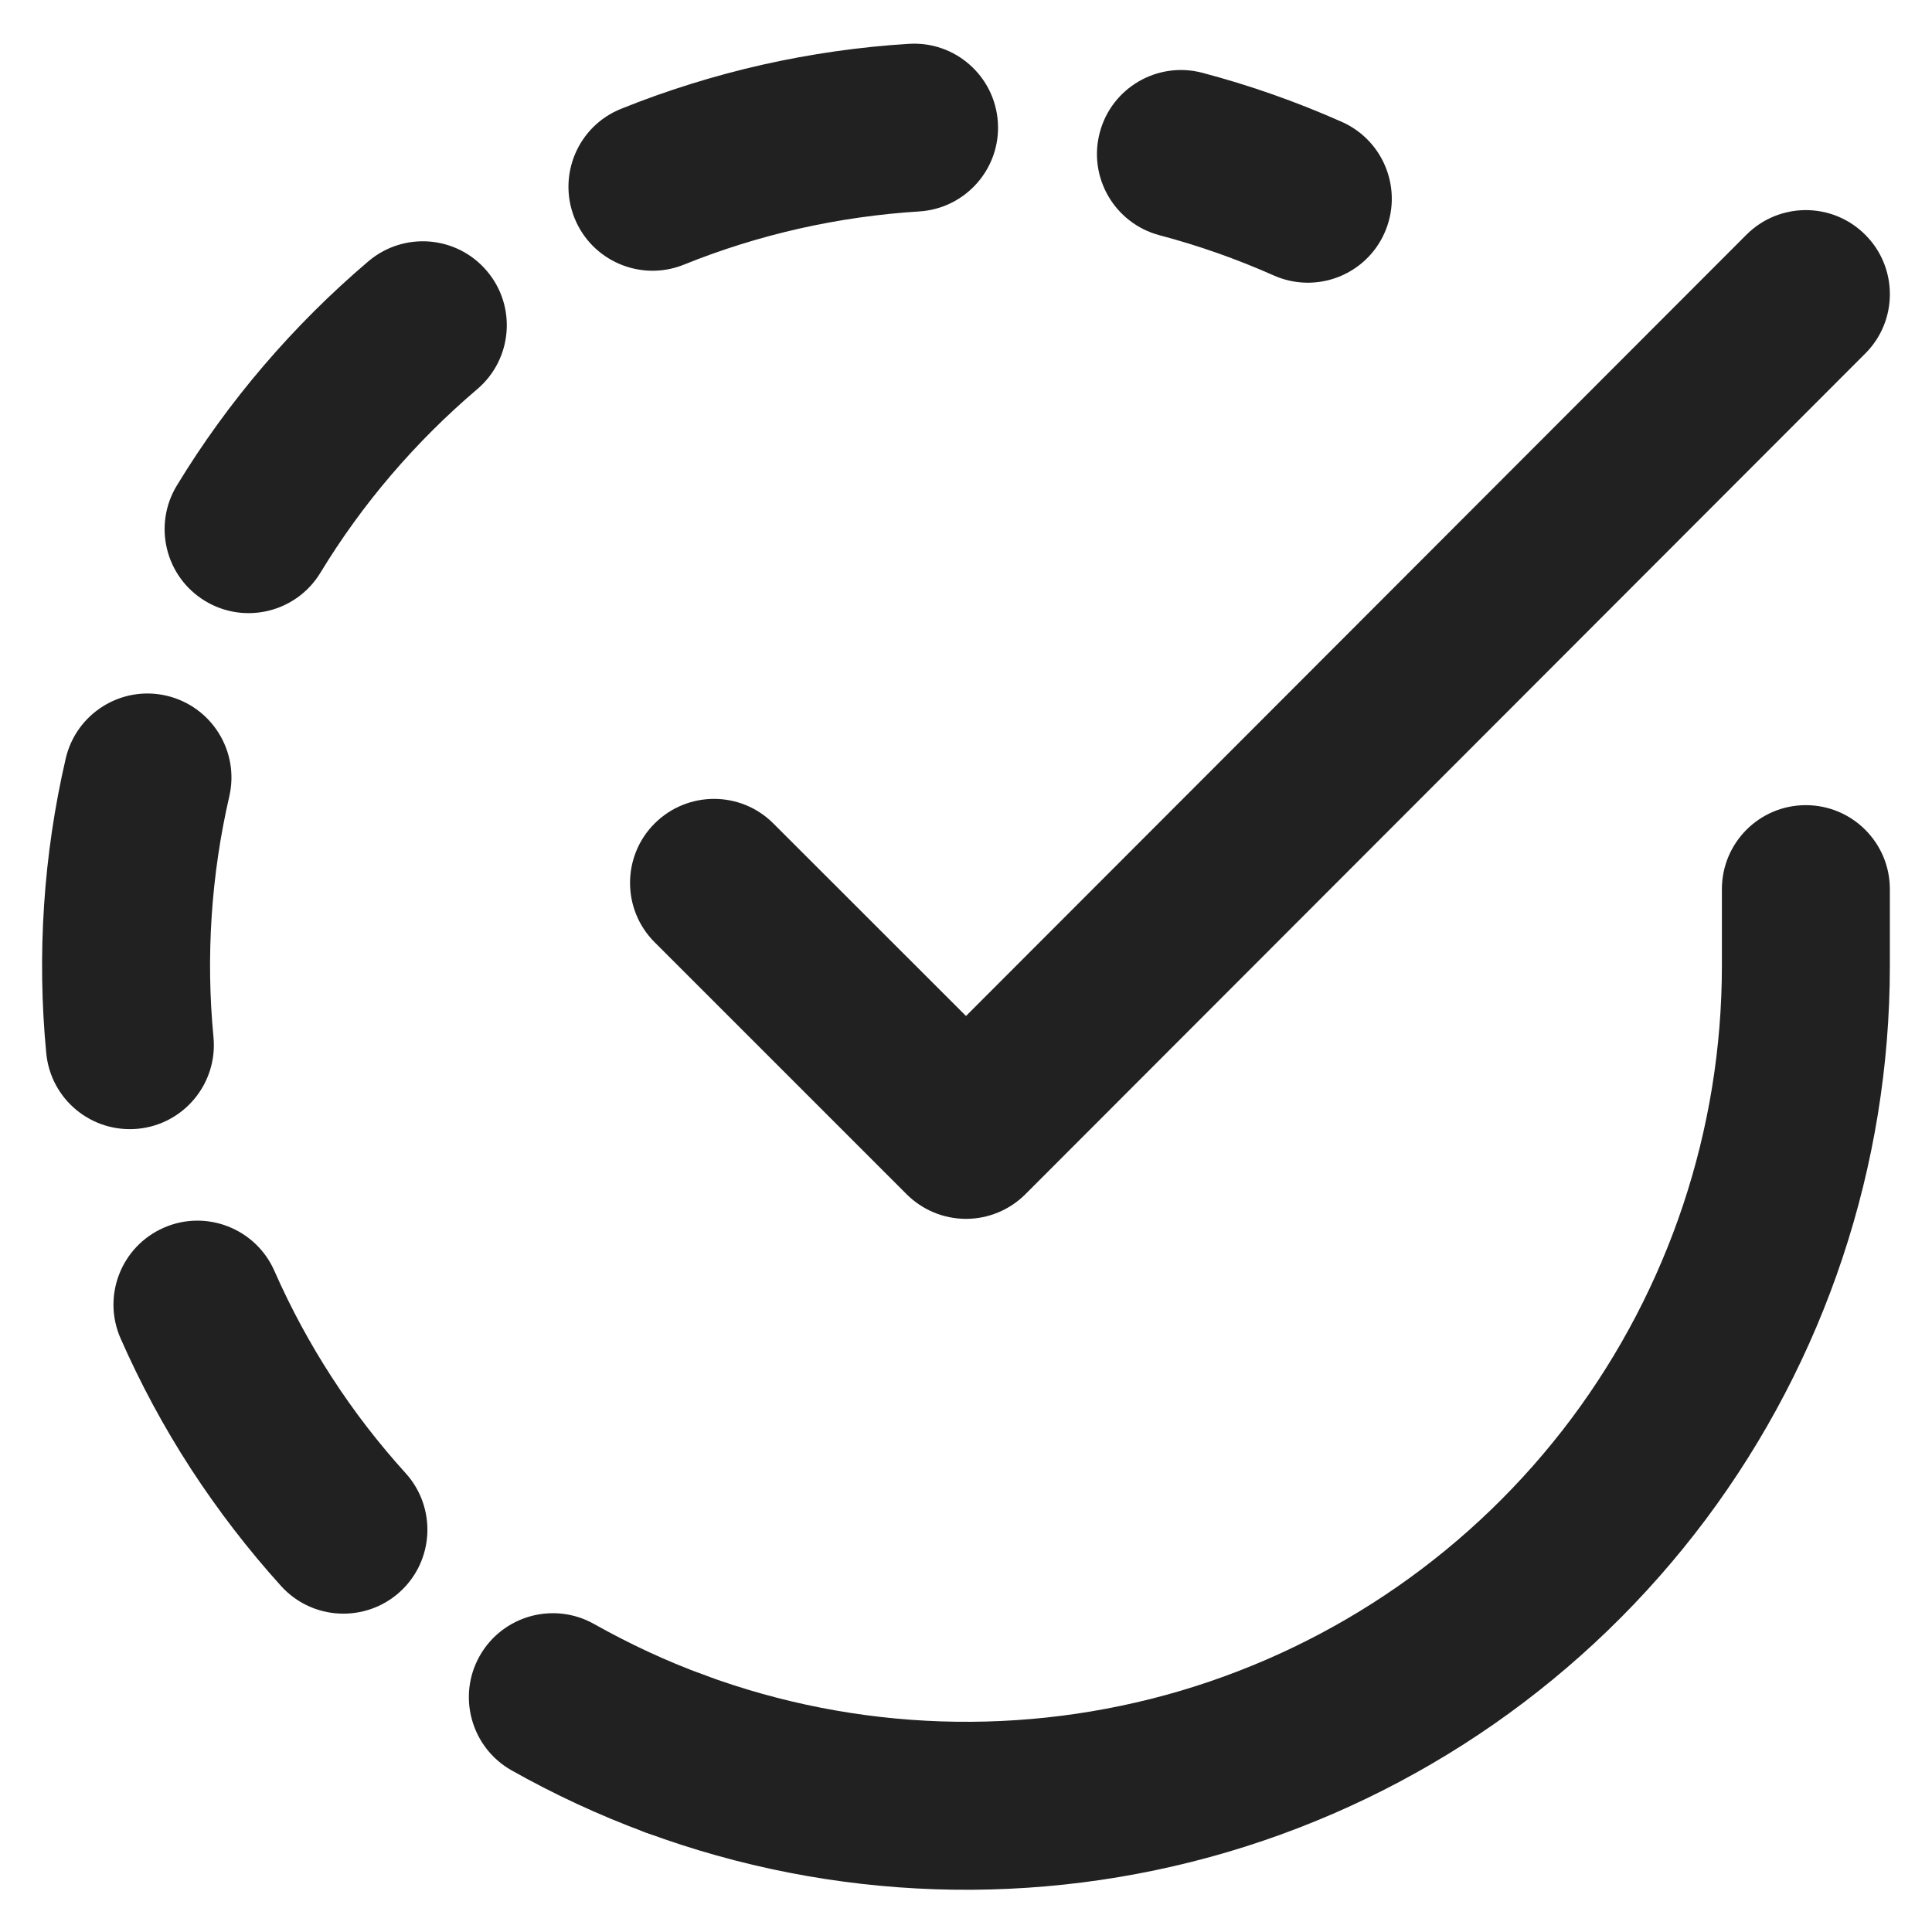
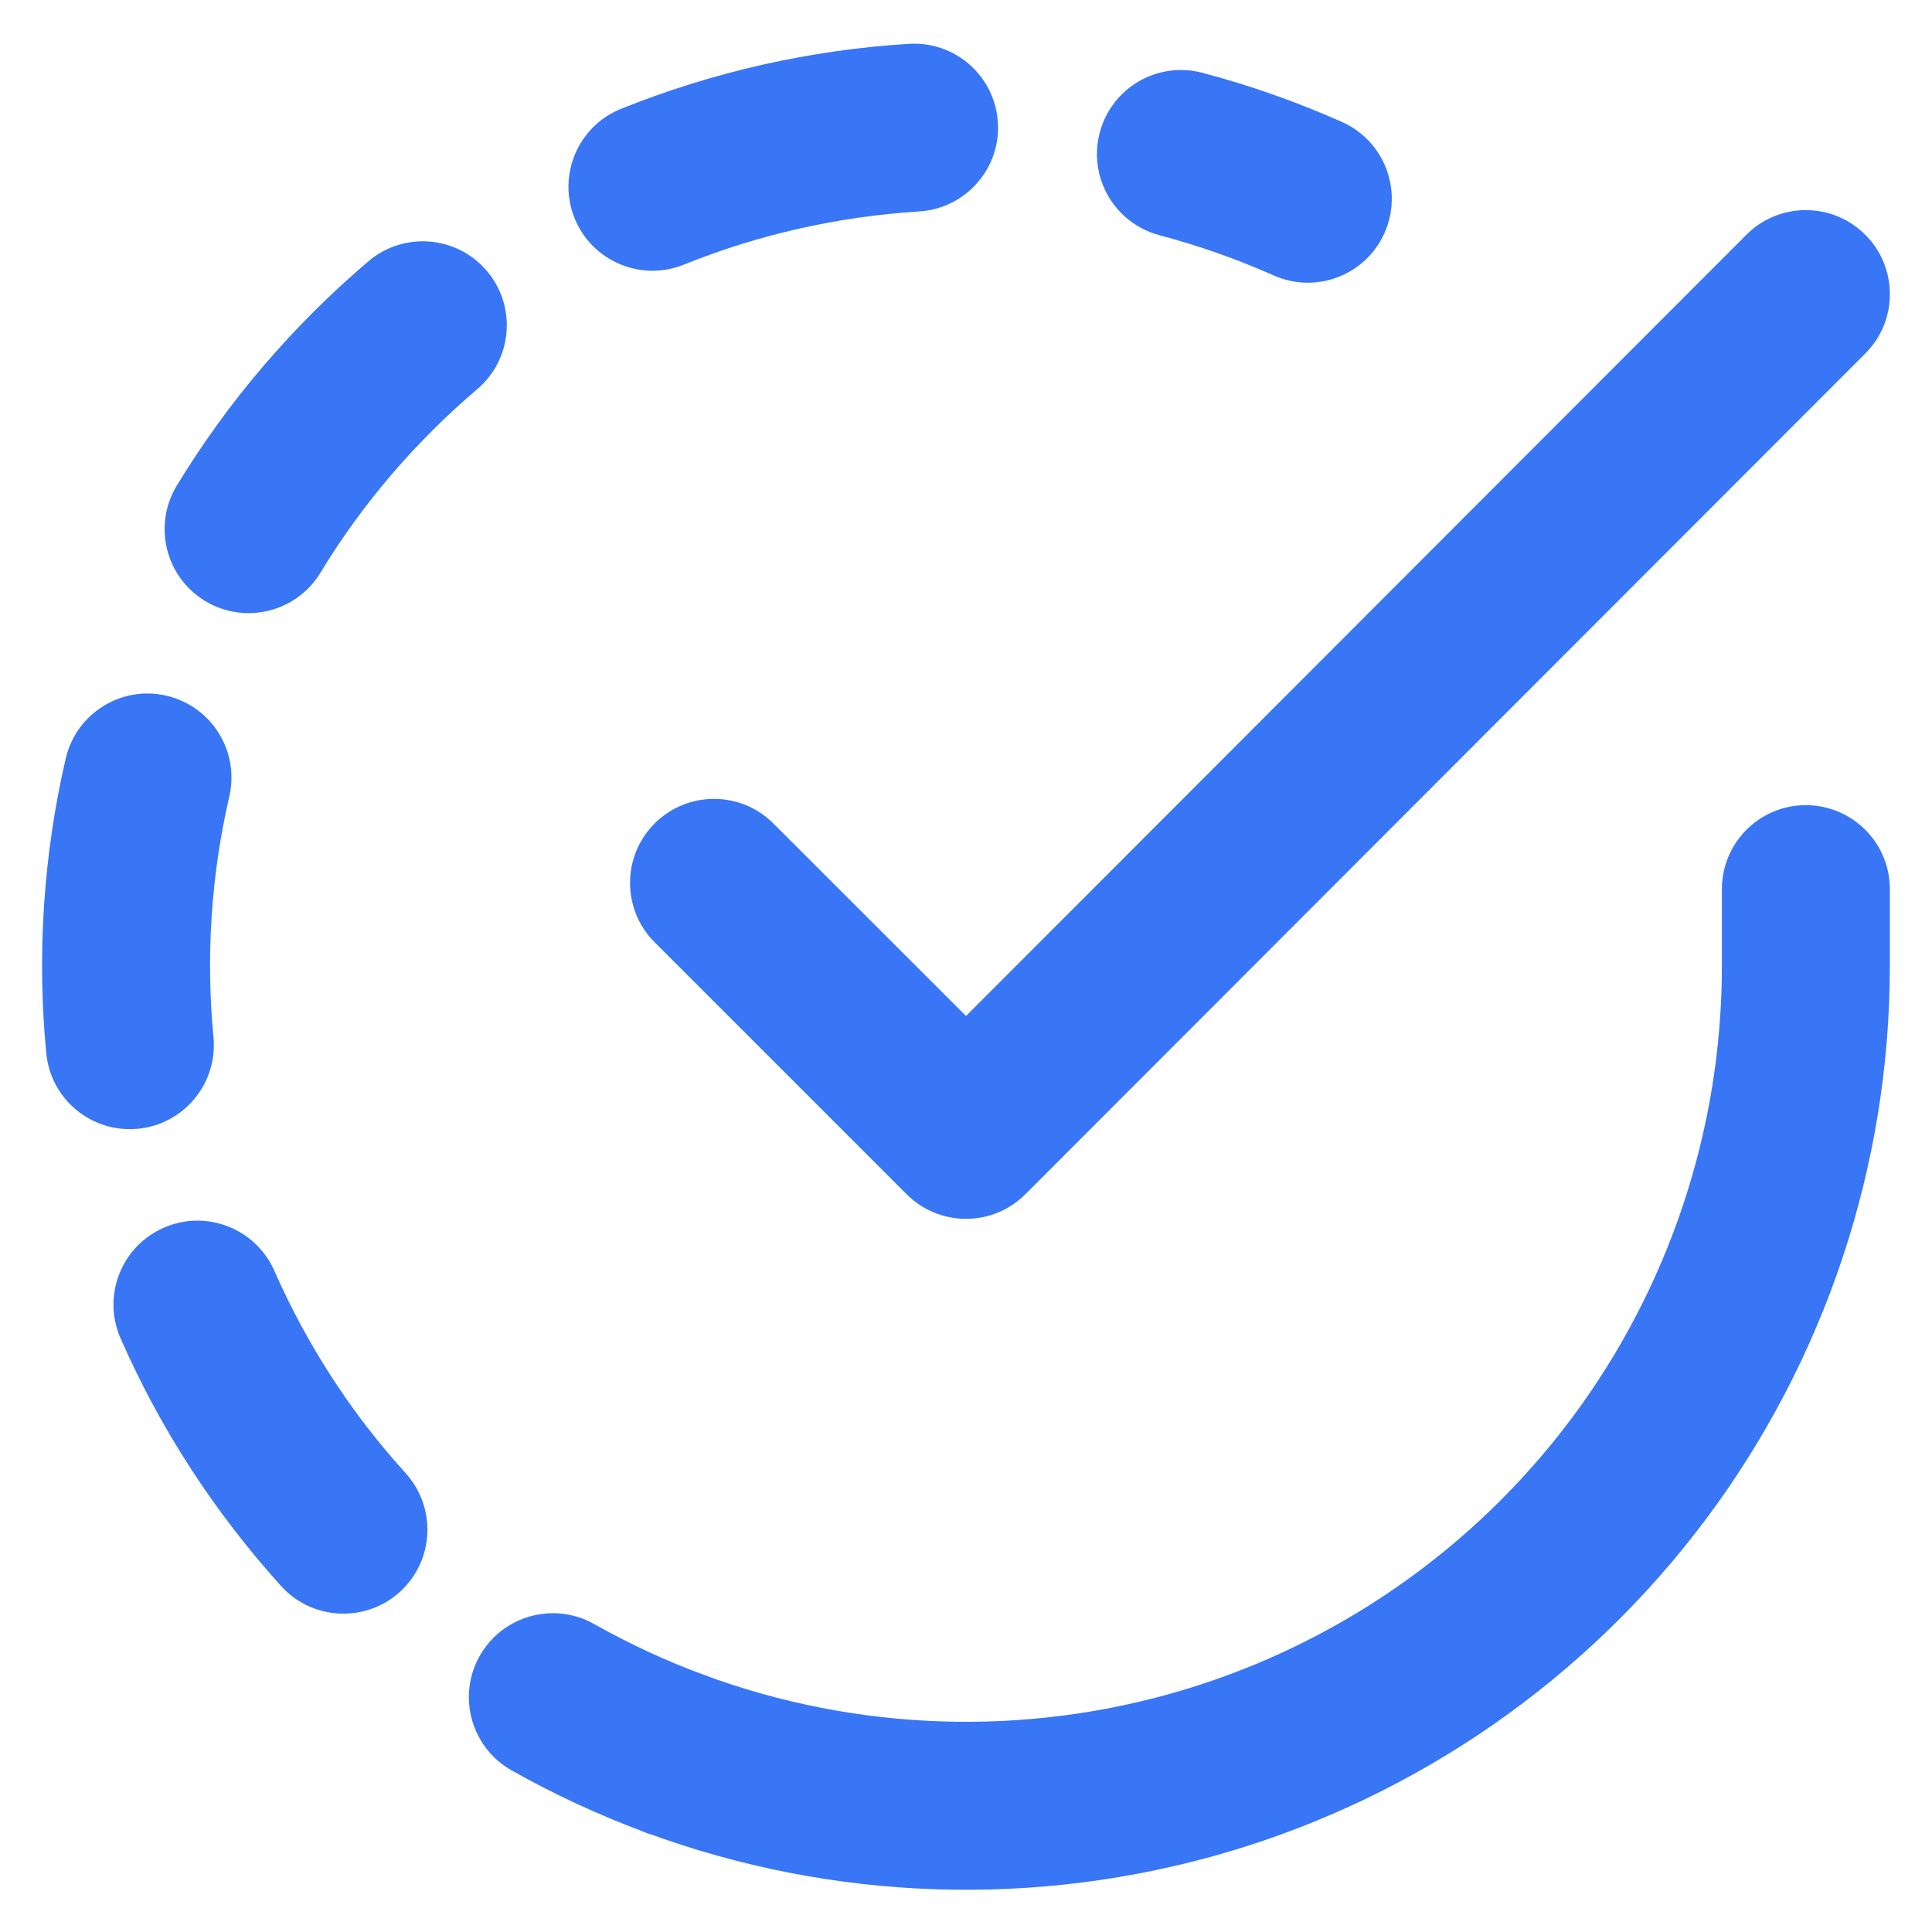
<svg xmlns="http://www.w3.org/2000/svg" width="16" height="16" viewBox="0 0 16 16" fill="none">
-   <path fill-rule="evenodd" clip-rule="evenodd" d="M14.955 6.668C15.339 6.668 15.651 6.979 15.651 7.364V8.003C15.65 9.653 15.116 11.259 14.128 12.581C13.14 13.902 11.751 14.869 10.169 15.337C8.587 15.804 6.896 15.748 5.348 15.176C4.988 15.043 4.804 14.643 4.937 14.283C5.07 13.923 5.47 13.738 5.83 13.871C7.097 14.339 8.48 14.385 9.775 14.003C11.069 13.62 12.205 12.829 13.014 11.748C13.822 10.666 14.259 9.353 14.26 8.003V7.364C14.26 6.979 14.571 6.668 14.955 6.668Z" fill="#212121" />
-   <path fill-rule="evenodd" clip-rule="evenodd" d="M8.264 1.014C8.288 1.397 7.996 1.727 7.613 1.751C7.28 1.772 6.948 1.819 6.62 1.893C6.292 1.967 5.972 2.067 5.663 2.192C5.307 2.335 4.901 2.162 4.758 1.806C4.615 1.45 4.787 1.044 5.144 0.901C5.521 0.749 5.913 0.627 6.314 0.536C6.715 0.446 7.12 0.388 7.527 0.363C7.91 0.339 8.24 0.63 8.264 1.014ZM9.108 1.097C9.206 0.726 9.587 0.505 9.958 0.603C10.352 0.707 10.738 0.843 11.114 1.01C11.465 1.167 11.622 1.578 11.466 1.929C11.31 2.28 10.899 2.437 10.548 2.281C10.24 2.144 9.924 2.033 9.602 1.948C9.231 1.849 9.009 1.469 9.108 1.097ZM4.032 2.244C4.281 2.537 4.244 2.976 3.951 3.224C3.697 3.44 3.46 3.676 3.241 3.932C3.022 4.188 2.826 4.459 2.653 4.744C2.453 5.072 2.025 5.176 1.697 4.976C1.369 4.776 1.265 4.349 1.465 4.02C1.676 3.673 1.916 3.341 2.184 3.028C2.451 2.716 2.741 2.427 3.052 2.163C3.345 1.915 3.784 1.951 4.032 2.244ZM1.377 5.761C1.752 5.848 1.985 6.221 1.899 6.595C1.824 6.92 1.775 7.252 1.753 7.587C1.731 7.923 1.736 8.258 1.768 8.59C1.804 8.972 1.523 9.312 1.141 9.348C0.758 9.384 0.419 9.104 0.383 8.721C0.344 8.316 0.338 7.906 0.365 7.496C0.392 7.085 0.452 6.68 0.544 6.283C0.63 5.909 1.003 5.675 1.377 5.761ZM1.355 10.168C1.706 10.013 2.117 10.173 2.272 10.524C2.406 10.829 2.565 11.124 2.748 11.406C2.931 11.689 3.136 11.954 3.36 12.201C3.617 12.486 3.596 12.926 3.311 13.184C3.026 13.441 2.586 13.42 2.328 13.135C2.055 12.833 1.805 12.508 1.581 12.164C1.357 11.819 1.163 11.458 0.999 11.085C0.844 10.734 1.003 10.323 1.355 10.168ZM3.973 13.713C4.162 13.379 4.586 13.261 4.921 13.45C5.211 13.613 5.515 13.755 5.83 13.871C6.191 14.004 6.375 14.404 6.242 14.765C6.109 15.125 5.709 15.309 5.348 15.176C4.963 15.034 4.591 14.861 4.236 14.661C3.902 14.472 3.784 14.047 3.973 13.713Z" fill="#212121" />
-   <path fill-rule="evenodd" clip-rule="evenodd" d="M15.447 1.944C15.719 2.215 15.719 2.656 15.448 2.927L8.492 9.89C8.362 10.02 8.185 10.094 8 10.094C7.816 10.094 7.639 10.021 7.508 9.89L5.421 7.803C5.15 7.532 5.15 7.091 5.421 6.82C5.693 6.548 6.134 6.548 6.405 6.82L8 8.414L14.463 1.944C14.735 1.672 15.175 1.672 15.447 1.944Z" fill="#212121" />
+   <path fill-rule="evenodd" clip-rule="evenodd" d="M14.955 6.668C15.339 6.668 15.651 6.979 15.651 7.364V8.003C15.65 9.653 15.116 11.259 14.128 12.581C13.14 13.902 11.751 14.869 10.169 15.337C8.587 15.804 6.896 15.748 5.348 15.176C4.988 15.043 4.804 14.643 4.937 14.283C5.07 13.923 5.47 13.738 5.83 13.871C7.097 14.339 8.48 14.385 9.775 14.003C11.069 13.62 12.205 12.829 13.014 11.748C13.822 10.666 14.259 9.353 14.26 8.003V7.364C14.26 6.979 14.571 6.668 14.955 6.668Z" fill="#3876F6" />
+   <path fill-rule="evenodd" clip-rule="evenodd" d="M8.264 1.014C8.288 1.397 7.996 1.727 7.613 1.751C7.28 1.772 6.948 1.819 6.62 1.893C6.292 1.967 5.972 2.067 5.663 2.192C5.307 2.335 4.901 2.162 4.758 1.806C4.615 1.45 4.787 1.044 5.144 0.901C5.521 0.749 5.913 0.627 6.314 0.536C6.715 0.446 7.12 0.388 7.527 0.363C7.91 0.339 8.24 0.63 8.264 1.014ZM9.108 1.097C9.206 0.726 9.587 0.505 9.958 0.603C10.352 0.707 10.738 0.843 11.114 1.01C11.465 1.167 11.622 1.578 11.466 1.929C11.31 2.28 10.899 2.437 10.548 2.281C10.24 2.144 9.924 2.033 9.602 1.948C9.231 1.849 9.009 1.469 9.108 1.097ZM4.032 2.244C4.281 2.537 4.244 2.976 3.951 3.224C3.697 3.44 3.46 3.676 3.241 3.932C3.022 4.188 2.826 4.459 2.653 4.744C2.453 5.072 2.025 5.176 1.697 4.976C1.369 4.776 1.265 4.349 1.465 4.02C1.676 3.673 1.916 3.341 2.184 3.028C2.451 2.716 2.741 2.427 3.052 2.163C3.345 1.915 3.784 1.951 4.032 2.244ZM1.377 5.761C1.752 5.848 1.985 6.221 1.899 6.595C1.824 6.92 1.775 7.252 1.753 7.587C1.731 7.923 1.736 8.258 1.768 8.59C1.804 8.972 1.523 9.312 1.141 9.348C0.758 9.384 0.419 9.104 0.383 8.721C0.344 8.316 0.338 7.906 0.365 7.496C0.392 7.085 0.452 6.68 0.544 6.283C0.63 5.909 1.003 5.675 1.377 5.761ZM1.355 10.168C1.706 10.013 2.117 10.173 2.272 10.524C2.406 10.829 2.565 11.124 2.748 11.406C2.931 11.689 3.136 11.954 3.36 12.201C3.617 12.486 3.596 12.926 3.311 13.184C3.026 13.441 2.586 13.42 2.328 13.135C2.055 12.833 1.805 12.508 1.581 12.164C1.357 11.819 1.163 11.458 0.999 11.085C0.844 10.734 1.003 10.323 1.355 10.168ZM3.973 13.713C4.162 13.379 4.586 13.261 4.921 13.45C5.211 13.613 5.515 13.755 5.83 13.871C6.191 14.004 6.375 14.404 6.242 14.765C6.109 15.125 5.709 15.309 5.348 15.176C4.963 15.034 4.591 14.861 4.236 14.661C3.902 14.472 3.784 14.047 3.973 13.713Z" fill="#3876F6" />
+   <path fill-rule="evenodd" clip-rule="evenodd" d="M15.447 1.944C15.719 2.215 15.719 2.656 15.448 2.927L8.492 9.89C8.362 10.02 8.185 10.094 8 10.094C7.816 10.094 7.639 10.021 7.508 9.89L5.421 7.803C5.15 7.532 5.15 7.091 5.421 6.82C5.693 6.548 6.134 6.548 6.405 6.82L8 8.414L14.463 1.944C14.735 1.672 15.175 1.672 15.447 1.944Z" fill="#3876F6" />
</svg>
